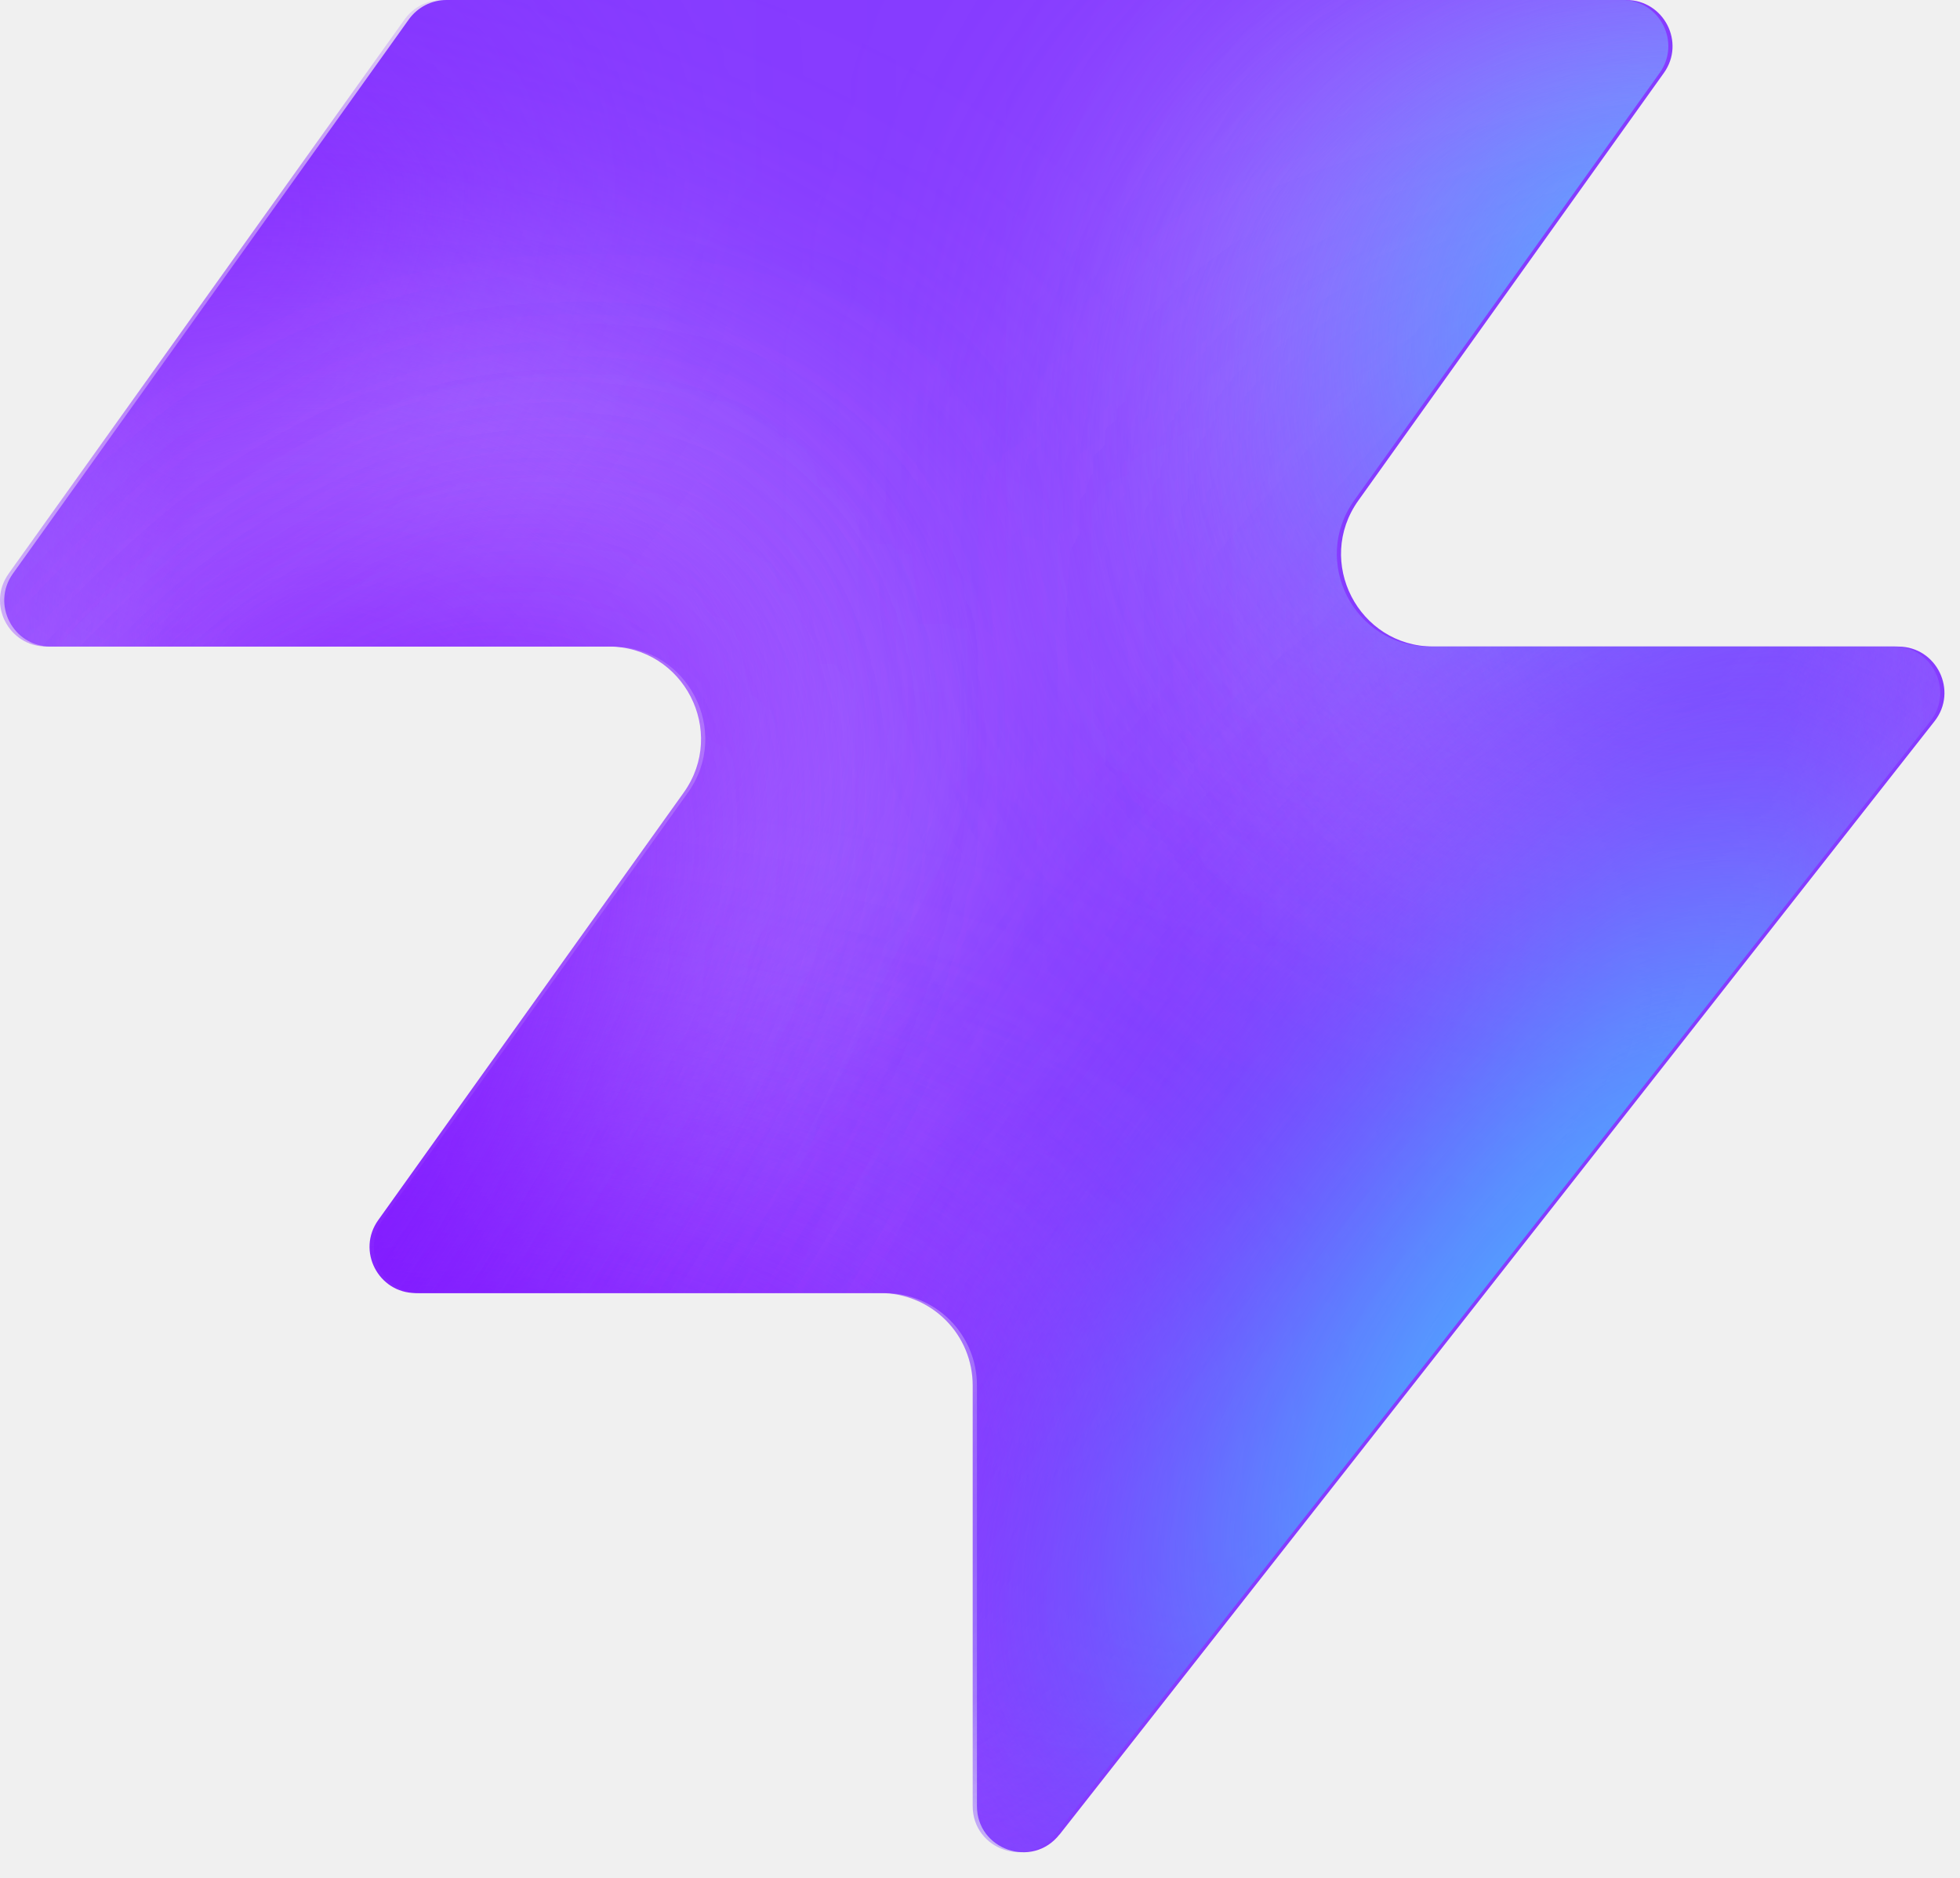
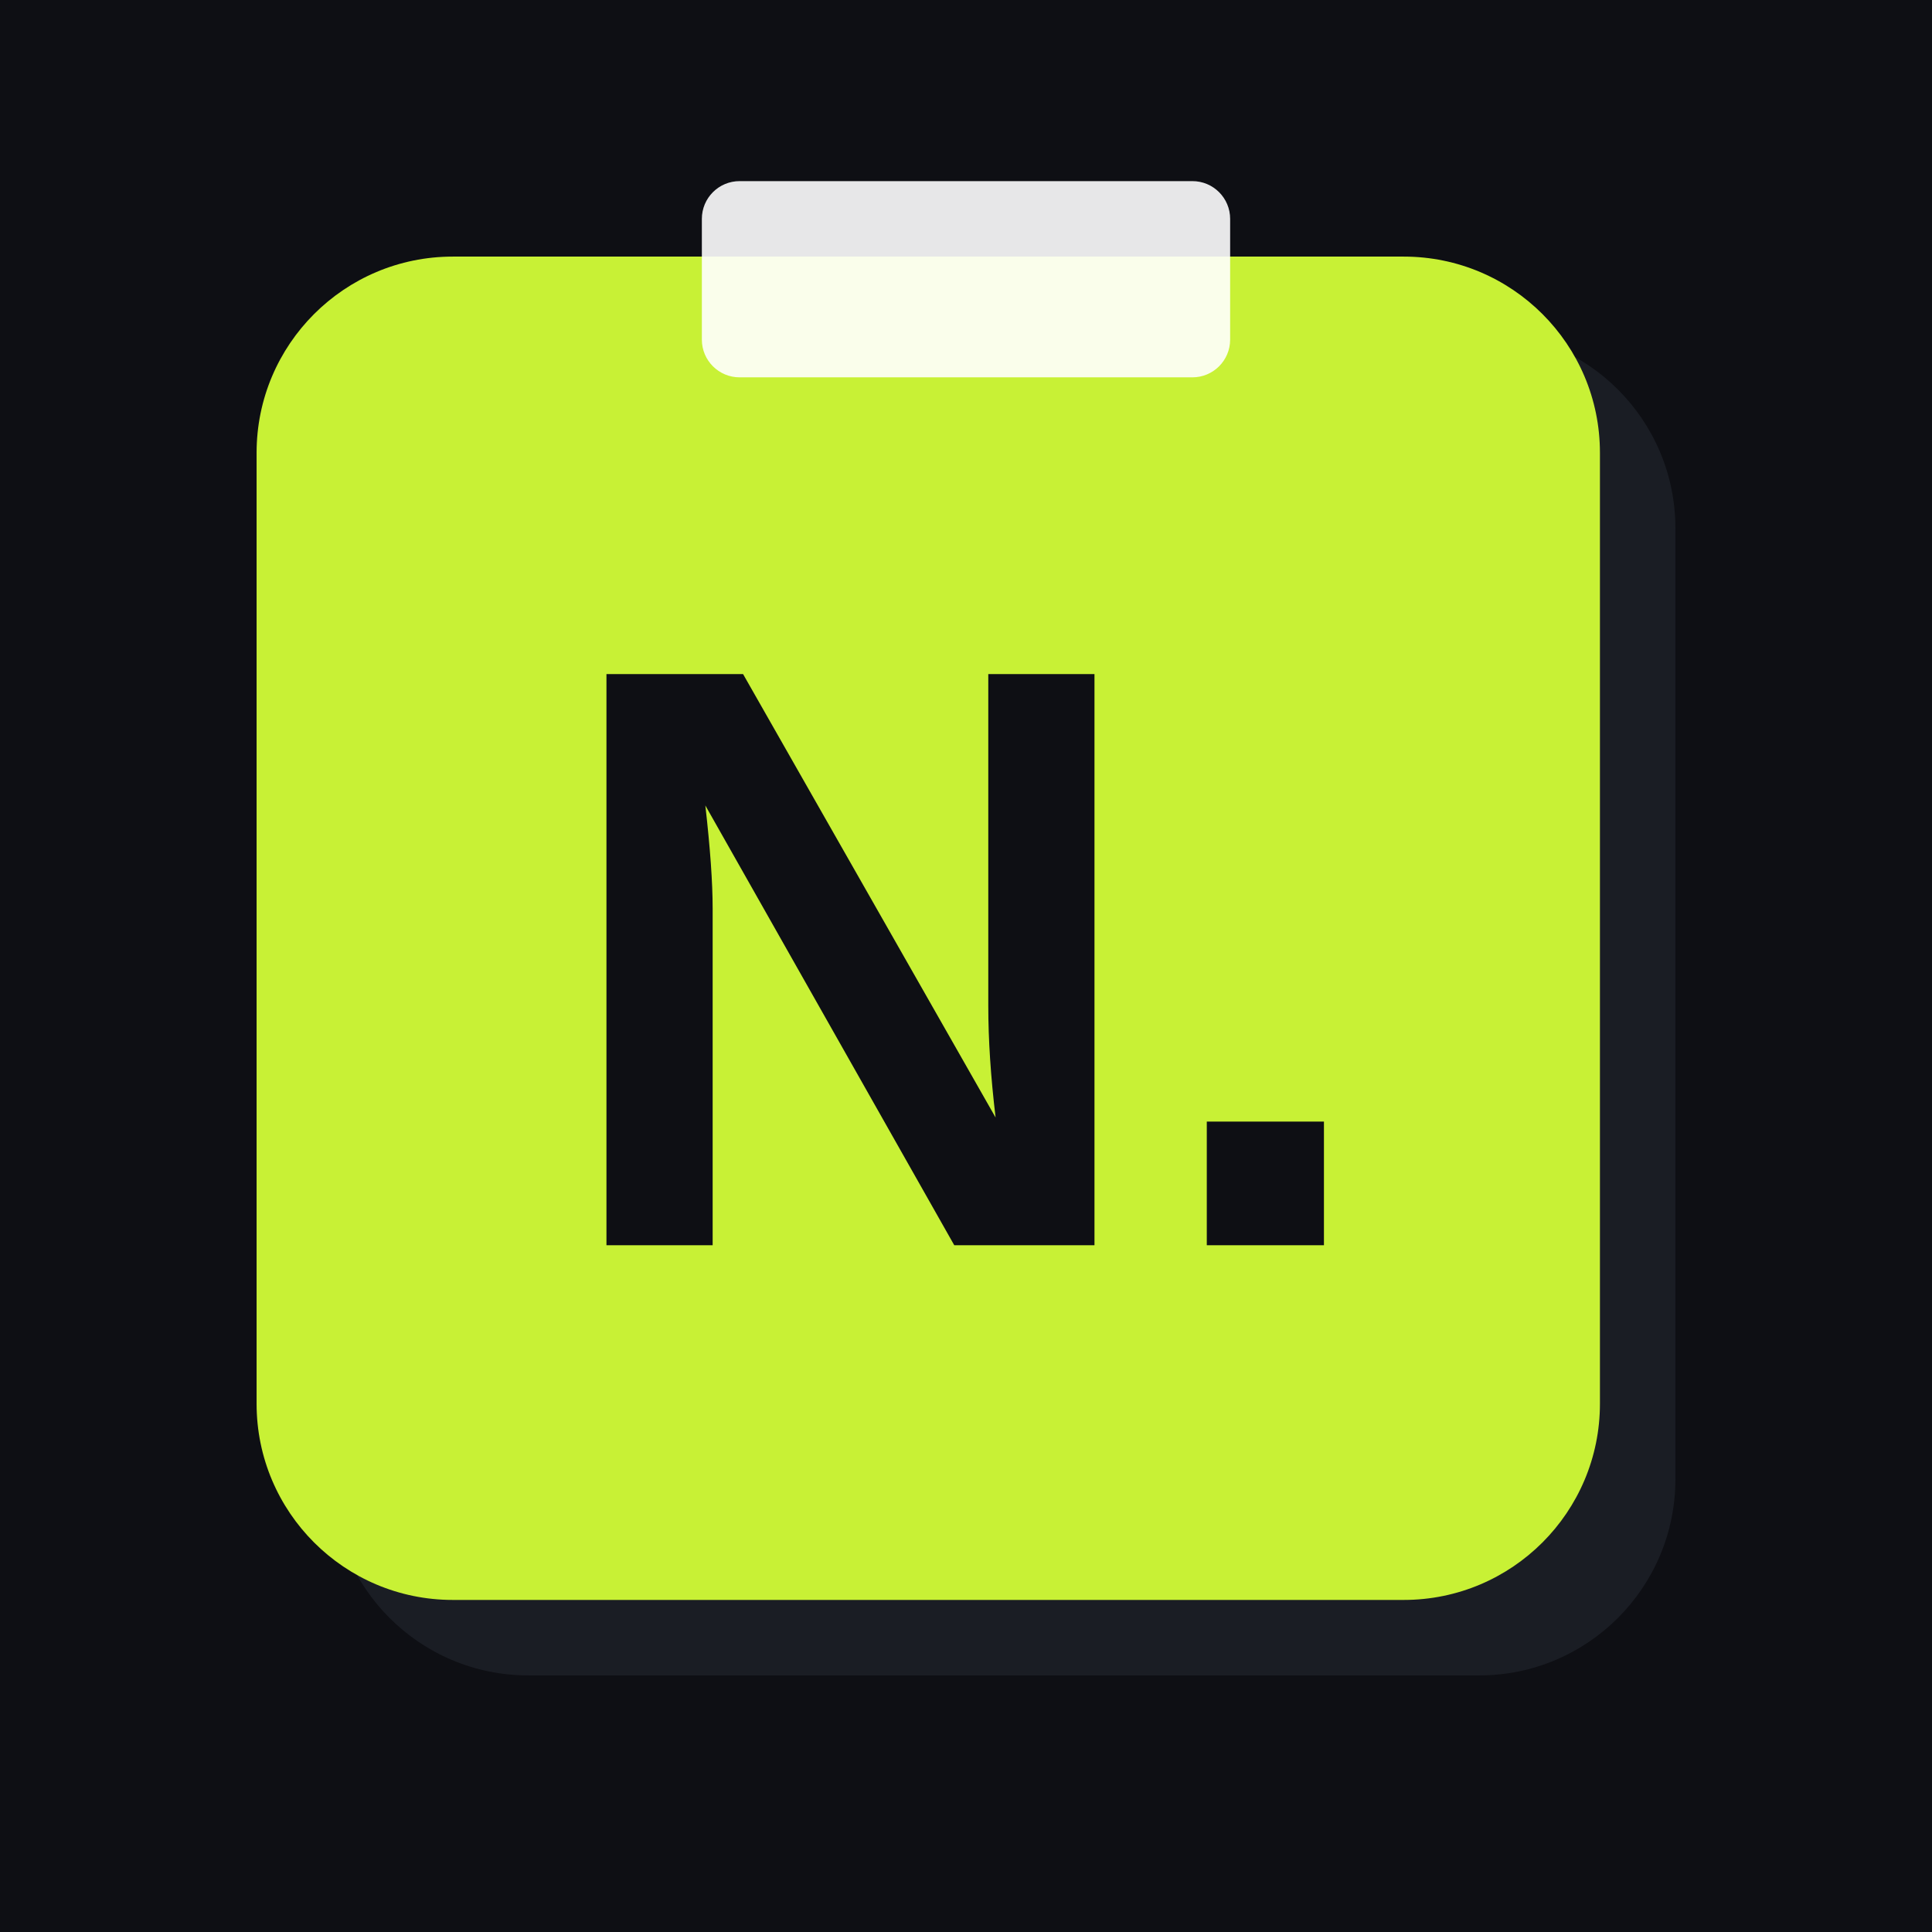
- <svg xmlns="http://www.w3.org/2000/svg" width="48" height="46" fill="none" viewBox="0 0 48 46">
-   <path fill="#863bff" d="M25.946 44.938c-.664.845-2.021.375-2.021-.698V33.937a2.26 2.26 0 0 0-2.262-2.262H10.287c-.92 0-1.456-1.04-.92-1.788l7.48-10.471c1.07-1.497 0-3.578-1.842-3.578H1.237c-.92 0-1.456-1.04-.92-1.788L10.013.474c.214-.297.556-.474.92-.474h28.894c.92 0 1.456 1.04.92 1.788l-7.48 10.471c-1.07 1.498 0 3.579 1.842 3.579h11.377c.943 0 1.473 1.088.89 1.83L25.947 44.94z" style="fill:#863bff;fill:color(display-p3 .525 .23 1);fill-opacity:1" />
-   <mask id="a" width="48" height="46" x="0" y="0" maskUnits="userSpaceOnUse" style="mask-type:alpha">
-     <path fill="#000" d="M25.842 44.938c-.664.844-2.021.375-2.021-.698V33.937a2.26 2.26 0 0 0-2.262-2.262H10.183c-.92 0-1.456-1.04-.92-1.788l7.48-10.471c1.07-1.498 0-3.579-1.842-3.579H1.133c-.92 0-1.456-1.04-.92-1.787L9.91.473c.214-.297.556-.474.92-.474h28.894c.92 0 1.456 1.04.92 1.788l-7.48 10.471c-1.07 1.498 0 3.578 1.842 3.578h11.377c.943 0 1.473 1.088.89 1.832L25.843 44.94z" style="fill:#000;fill-opacity:1" />
-   </mask>
-   <g mask="url(#a)">
-     <g filter="url(#b)">
-       <ellipse cx="5.508" cy="14.704" fill="#ede6ff" rx="5.508" ry="14.704" style="fill:#ede6ff;fill:color(display-p3 .927 .903 1);fill-opacity:1" transform="matrix(.00324 1 1 -.00324 -4.47 31.516)" />
-     </g>
-     <g filter="url(#c)">
-       <ellipse cx="10.399" cy="29.851" fill="#ede6ff" rx="10.399" ry="29.851" style="fill:#ede6ff;fill:color(display-p3 .927 .903 1);fill-opacity:1" transform="matrix(.00324 1 1 -.00324 -39.328 7.883)" />
-     </g>
-     <g filter="url(#d)">
-       <ellipse cx="5.508" cy="30.487" fill="#7e14ff" rx="5.508" ry="30.487" style="fill:#7e14ff;fill:color(display-p3 .492 .077 1);fill-opacity:1" transform="rotate(89.814 -25.913 -14.639)scale(1 -1)" />
-     </g>
-     <g filter="url(#e)">
-       <ellipse cx="5.508" cy="30.599" fill="#7e14ff" rx="5.508" ry="30.599" style="fill:#7e14ff;fill:color(display-p3 .492 .077 1);fill-opacity:1" transform="rotate(89.814 -32.644 -3.334)scale(1 -1)" />
-     </g>
-     <g filter="url(#f)">
-       <ellipse cx="5.508" cy="30.599" fill="#7e14ff" rx="5.508" ry="30.599" style="fill:#7e14ff;fill:color(display-p3 .492 .077 1);fill-opacity:1" transform="matrix(.00324 1 1 -.00324 -34.34 30.47)" />
-     </g>
-     <g filter="url(#g)">
-       <ellipse cx="14.072" cy="22.078" fill="#ede6ff" rx="14.072" ry="22.078" style="fill:#ede6ff;fill:color(display-p3 .927 .903 1);fill-opacity:1" transform="rotate(93.35 24.506 48.493)scale(-1 1)" />
-     </g>
-     <g filter="url(#h)">
-       <ellipse cx="3.47" cy="21.501" fill="#7e14ff" rx="3.47" ry="21.501" style="fill:#7e14ff;fill:color(display-p3 .492 .077 1);fill-opacity:1" transform="rotate(89.009 28.708 47.59)scale(-1 1)" />
-     </g>
-     <g filter="url(#i)">
-       <ellipse cx="3.47" cy="21.501" fill="#7e14ff" rx="3.47" ry="21.501" style="fill:#7e14ff;fill:color(display-p3 .492 .077 1);fill-opacity:1" transform="rotate(89.009 28.708 47.59)scale(-1 1)" />
-     </g>
-     <g filter="url(#j)">
-       <ellipse cx=".387" cy="8.972" fill="#7e14ff" rx="4.407" ry="29.108" style="fill:#7e14ff;fill:color(display-p3 .492 .077 1);fill-opacity:1" transform="rotate(39.51 .387 8.972)" />
-     </g>
-     <g filter="url(#k)">
-       <ellipse cx="47.523" cy="-6.092" fill="#7e14ff" rx="4.407" ry="29.108" style="fill:#7e14ff;fill:color(display-p3 .492 .077 1);fill-opacity:1" transform="rotate(37.892 47.523 -6.092)" />
-     </g>
-     <g filter="url(#l)">
-       <ellipse cx="41.412" cy="6.333" fill="#47bfff" rx="5.971" ry="9.665" style="fill:#47bfff;fill:color(display-p3 .28 .748 1);fill-opacity:1" transform="rotate(37.892 41.412 6.333)" />
-     </g>
-     <g filter="url(#m)">
-       <ellipse cx="-1.879" cy="38.332" fill="#7e14ff" rx="4.407" ry="29.108" style="fill:#7e14ff;fill:color(display-p3 .492 .077 1);fill-opacity:1" transform="rotate(37.892 -1.88 38.332)" />
-     </g>
-     <g filter="url(#n)">
-       <ellipse cx="-1.879" cy="38.332" fill="#7e14ff" rx="4.407" ry="29.108" style="fill:#7e14ff;fill:color(display-p3 .492 .077 1);fill-opacity:1" transform="rotate(37.892 -1.88 38.332)" />
-     </g>
-     <g filter="url(#o)">
-       <ellipse cx="35.651" cy="29.907" fill="#7e14ff" rx="4.407" ry="29.108" style="fill:#7e14ff;fill:color(display-p3 .492 .077 1);fill-opacity:1" transform="rotate(37.892 35.651 29.907)" />
-     </g>
-     <g filter="url(#p)">
-       <ellipse cx="38.418" cy="32.4" fill="#47bfff" rx="5.971" ry="15.297" style="fill:#47bfff;fill:color(display-p3 .28 .748 1);fill-opacity:1" transform="rotate(37.892 38.418 32.4)" />
-     </g>
-   </g>
-   <defs>
-     <filter id="b" width="60.045" height="41.654" x="-19.77" y="16.149" color-interpolation-filters="sRGB" filterUnits="userSpaceOnUse">
-       <feFlood flood-opacity="0" result="BackgroundImageFix" />
-       <feBlend in="SourceGraphic" in2="BackgroundImageFix" result="shape" />
-       <feGaussianBlur result="effect1_foregroundBlur_2002_17158" stdDeviation="7.659" />
-     </filter>
-     <filter id="c" width="90.34" height="51.437" x="-54.613" y="-7.533" color-interpolation-filters="sRGB" filterUnits="userSpaceOnUse">
-       <feFlood flood-opacity="0" result="BackgroundImageFix" />
-       <feBlend in="SourceGraphic" in2="BackgroundImageFix" result="shape" />
-       <feGaussianBlur result="effect1_foregroundBlur_2002_17158" stdDeviation="7.659" />
-     </filter>
-     <filter id="d" width="79.355" height="29.4" x="-49.64" y="2.03" color-interpolation-filters="sRGB" filterUnits="userSpaceOnUse">
-       <feFlood flood-opacity="0" result="BackgroundImageFix" />
-       <feBlend in="SourceGraphic" in2="BackgroundImageFix" result="shape" />
-       <feGaussianBlur result="effect1_foregroundBlur_2002_17158" stdDeviation="4.596" />
-     </filter>
-     <filter id="e" width="79.579" height="29.4" x="-45.045" y="20.029" color-interpolation-filters="sRGB" filterUnits="userSpaceOnUse">
-       <feFlood flood-opacity="0" result="BackgroundImageFix" />
-       <feBlend in="SourceGraphic" in2="BackgroundImageFix" result="shape" />
-       <feGaussianBlur result="effect1_foregroundBlur_2002_17158" stdDeviation="4.596" />
-     </filter>
-     <filter id="f" width="79.579" height="29.4" x="-43.513" y="21.178" color-interpolation-filters="sRGB" filterUnits="userSpaceOnUse">
-       <feFlood flood-opacity="0" result="BackgroundImageFix" />
-       <feBlend in="SourceGraphic" in2="BackgroundImageFix" result="shape" />
-       <feGaussianBlur result="effect1_foregroundBlur_2002_17158" stdDeviation="4.596" />
-     </filter>
-     <filter id="g" width="74.749" height="58.852" x="15.756" y="-17.901" color-interpolation-filters="sRGB" filterUnits="userSpaceOnUse">
-       <feFlood flood-opacity="0" result="BackgroundImageFix" />
-       <feBlend in="SourceGraphic" in2="BackgroundImageFix" result="shape" />
-       <feGaussianBlur result="effect1_foregroundBlur_2002_17158" stdDeviation="7.659" />
-     </filter>
-     <filter id="h" width="61.377" height="25.362" x="23.548" y="2.284" color-interpolation-filters="sRGB" filterUnits="userSpaceOnUse">
-       <feFlood flood-opacity="0" result="BackgroundImageFix" />
-       <feBlend in="SourceGraphic" in2="BackgroundImageFix" result="shape" />
-       <feGaussianBlur result="effect1_foregroundBlur_2002_17158" stdDeviation="4.596" />
-     </filter>
-     <filter id="i" width="61.377" height="25.362" x="23.548" y="2.284" color-interpolation-filters="sRGB" filterUnits="userSpaceOnUse">
-       <feFlood flood-opacity="0" result="BackgroundImageFix" />
-       <feBlend in="SourceGraphic" in2="BackgroundImageFix" result="shape" />
-       <feGaussianBlur result="effect1_foregroundBlur_2002_17158" stdDeviation="4.596" />
-     </filter>
-     <filter id="j" width="56.045" height="63.649" x="-27.636" y="-22.853" color-interpolation-filters="sRGB" filterUnits="userSpaceOnUse">
-       <feFlood flood-opacity="0" result="BackgroundImageFix" />
-       <feBlend in="SourceGraphic" in2="BackgroundImageFix" result="shape" />
-       <feGaussianBlur result="effect1_foregroundBlur_2002_17158" stdDeviation="4.596" />
-     </filter>
-     <filter id="k" width="54.814" height="64.646" x="20.116" y="-38.415" color-interpolation-filters="sRGB" filterUnits="userSpaceOnUse">
-       <feFlood flood-opacity="0" result="BackgroundImageFix" />
-       <feBlend in="SourceGraphic" in2="BackgroundImageFix" result="shape" />
-       <feGaussianBlur result="effect1_foregroundBlur_2002_17158" stdDeviation="4.596" />
-     </filter>
-     <filter id="l" width="33.541" height="35.313" x="24.641" y="-11.323" color-interpolation-filters="sRGB" filterUnits="userSpaceOnUse">
-       <feFlood flood-opacity="0" result="BackgroundImageFix" />
-       <feBlend in="SourceGraphic" in2="BackgroundImageFix" result="shape" />
-       <feGaussianBlur result="effect1_foregroundBlur_2002_17158" stdDeviation="4.596" />
-     </filter>
-     <filter id="m" width="54.814" height="64.646" x="-29.286" y="6.009" color-interpolation-filters="sRGB" filterUnits="userSpaceOnUse">
-       <feFlood flood-opacity="0" result="BackgroundImageFix" />
-       <feBlend in="SourceGraphic" in2="BackgroundImageFix" result="shape" />
-       <feGaussianBlur result="effect1_foregroundBlur_2002_17158" stdDeviation="4.596" />
-     </filter>
-     <filter id="n" width="54.814" height="64.646" x="-29.286" y="6.009" color-interpolation-filters="sRGB" filterUnits="userSpaceOnUse">
-       <feFlood flood-opacity="0" result="BackgroundImageFix" />
-       <feBlend in="SourceGraphic" in2="BackgroundImageFix" result="shape" />
-       <feGaussianBlur result="effect1_foregroundBlur_2002_17158" stdDeviation="4.596" />
-     </filter>
-     <filter id="o" width="54.814" height="64.646" x="8.244" y="-2.416" color-interpolation-filters="sRGB" filterUnits="userSpaceOnUse">
-       <feFlood flood-opacity="0" result="BackgroundImageFix" />
-       <feBlend in="SourceGraphic" in2="BackgroundImageFix" result="shape" />
-       <feGaussianBlur result="effect1_foregroundBlur_2002_17158" stdDeviation="4.596" />
-     </filter>
-     <filter id="p" width="39.409" height="43.623" x="18.713" y="10.588" color-interpolation-filters="sRGB" filterUnits="userSpaceOnUse">
-       <feFlood flood-opacity="0" result="BackgroundImageFix" />
-       <feBlend in="SourceGraphic" in2="BackgroundImageFix" result="shape" />
-       <feGaussianBlur result="effect1_foregroundBlur_2002_17158" stdDeviation="4.596" />
-     </filter>
-   </defs>
+ <svg xmlns="http://www.w3.org/2000/svg" viewBox="0 0 512 512" width="512" height="512">
+   <rect width="512" height="512" fill="#0e0f14" />
+   <rect x="88" y="88" width="356" height="356" rx="52" fill="#1a1d24" />
+   <rect x="68" y="68" width="356" height="356" rx="52" fill="#c8f135" />
+   <rect x="186" y="48" width="140" height="52" rx="10" fill="#ffffff" fill-opacity="0.9" />
+   <text x="256" y="330" font-family="Arial Black, Arial, sans-serif" font-weight="900" font-size="220" fill="#0e0f14" text-anchor="middle" dominant-baseline="auto">N.</text>
</svg>
